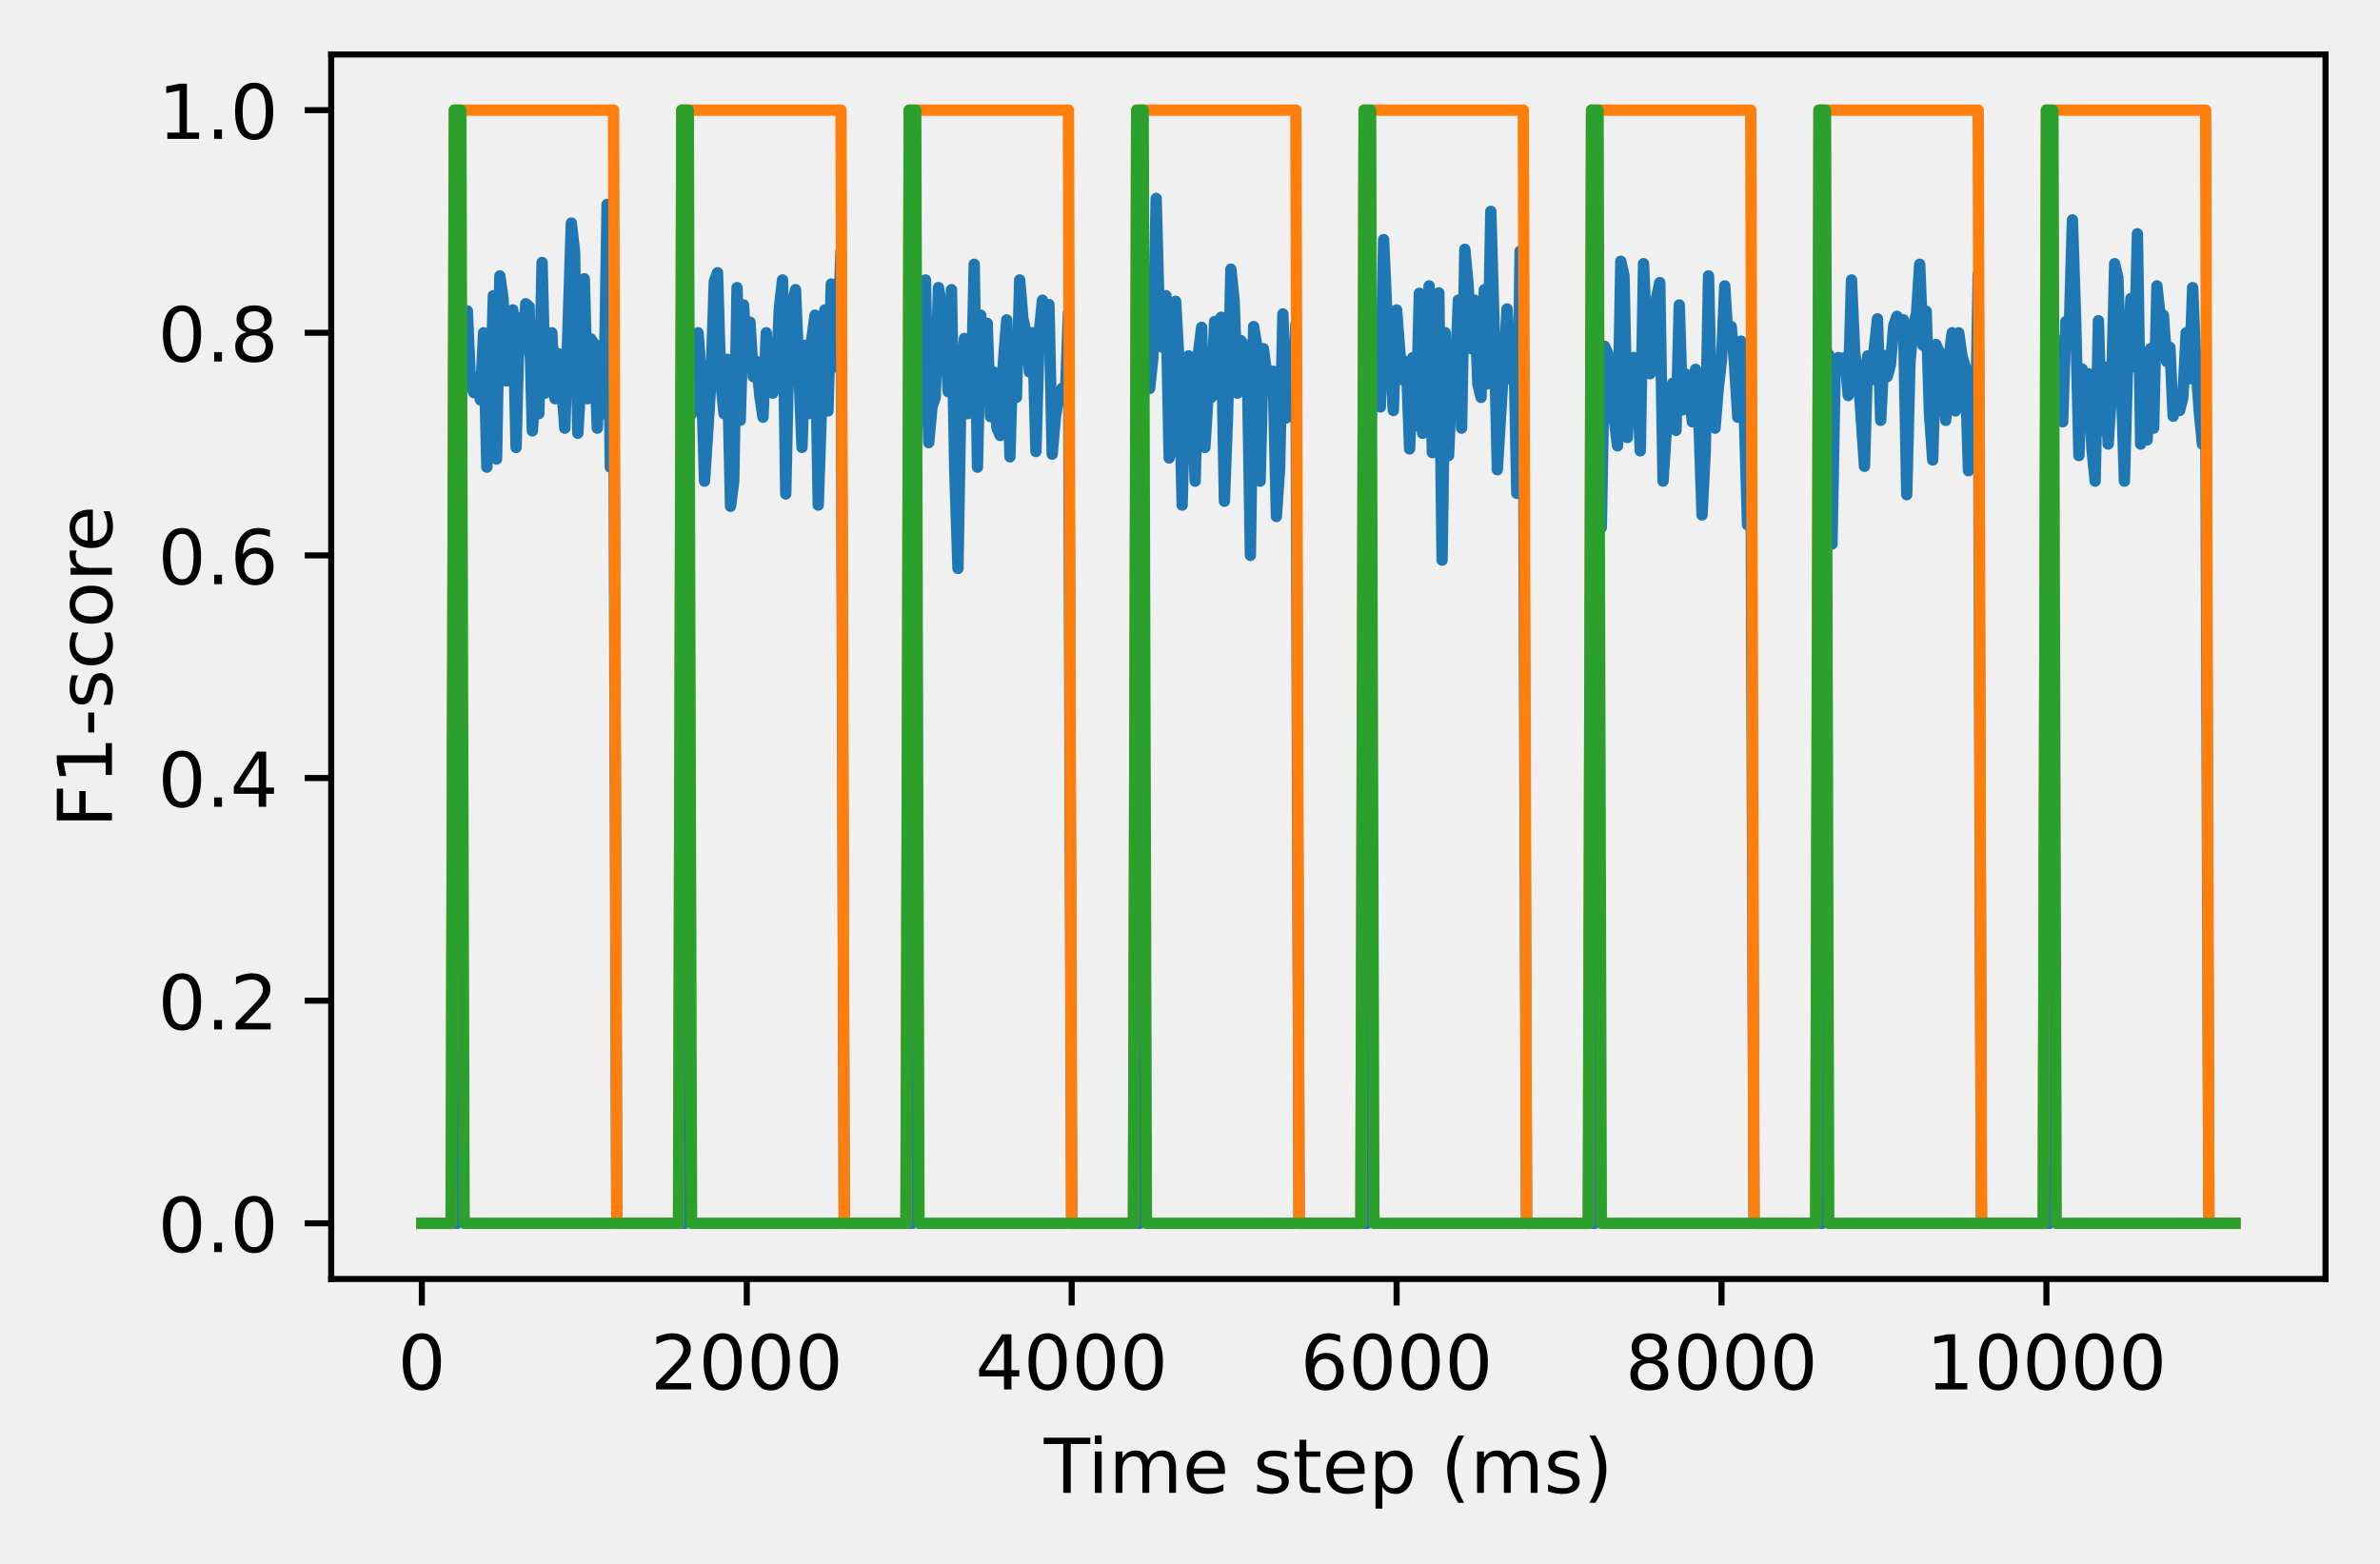
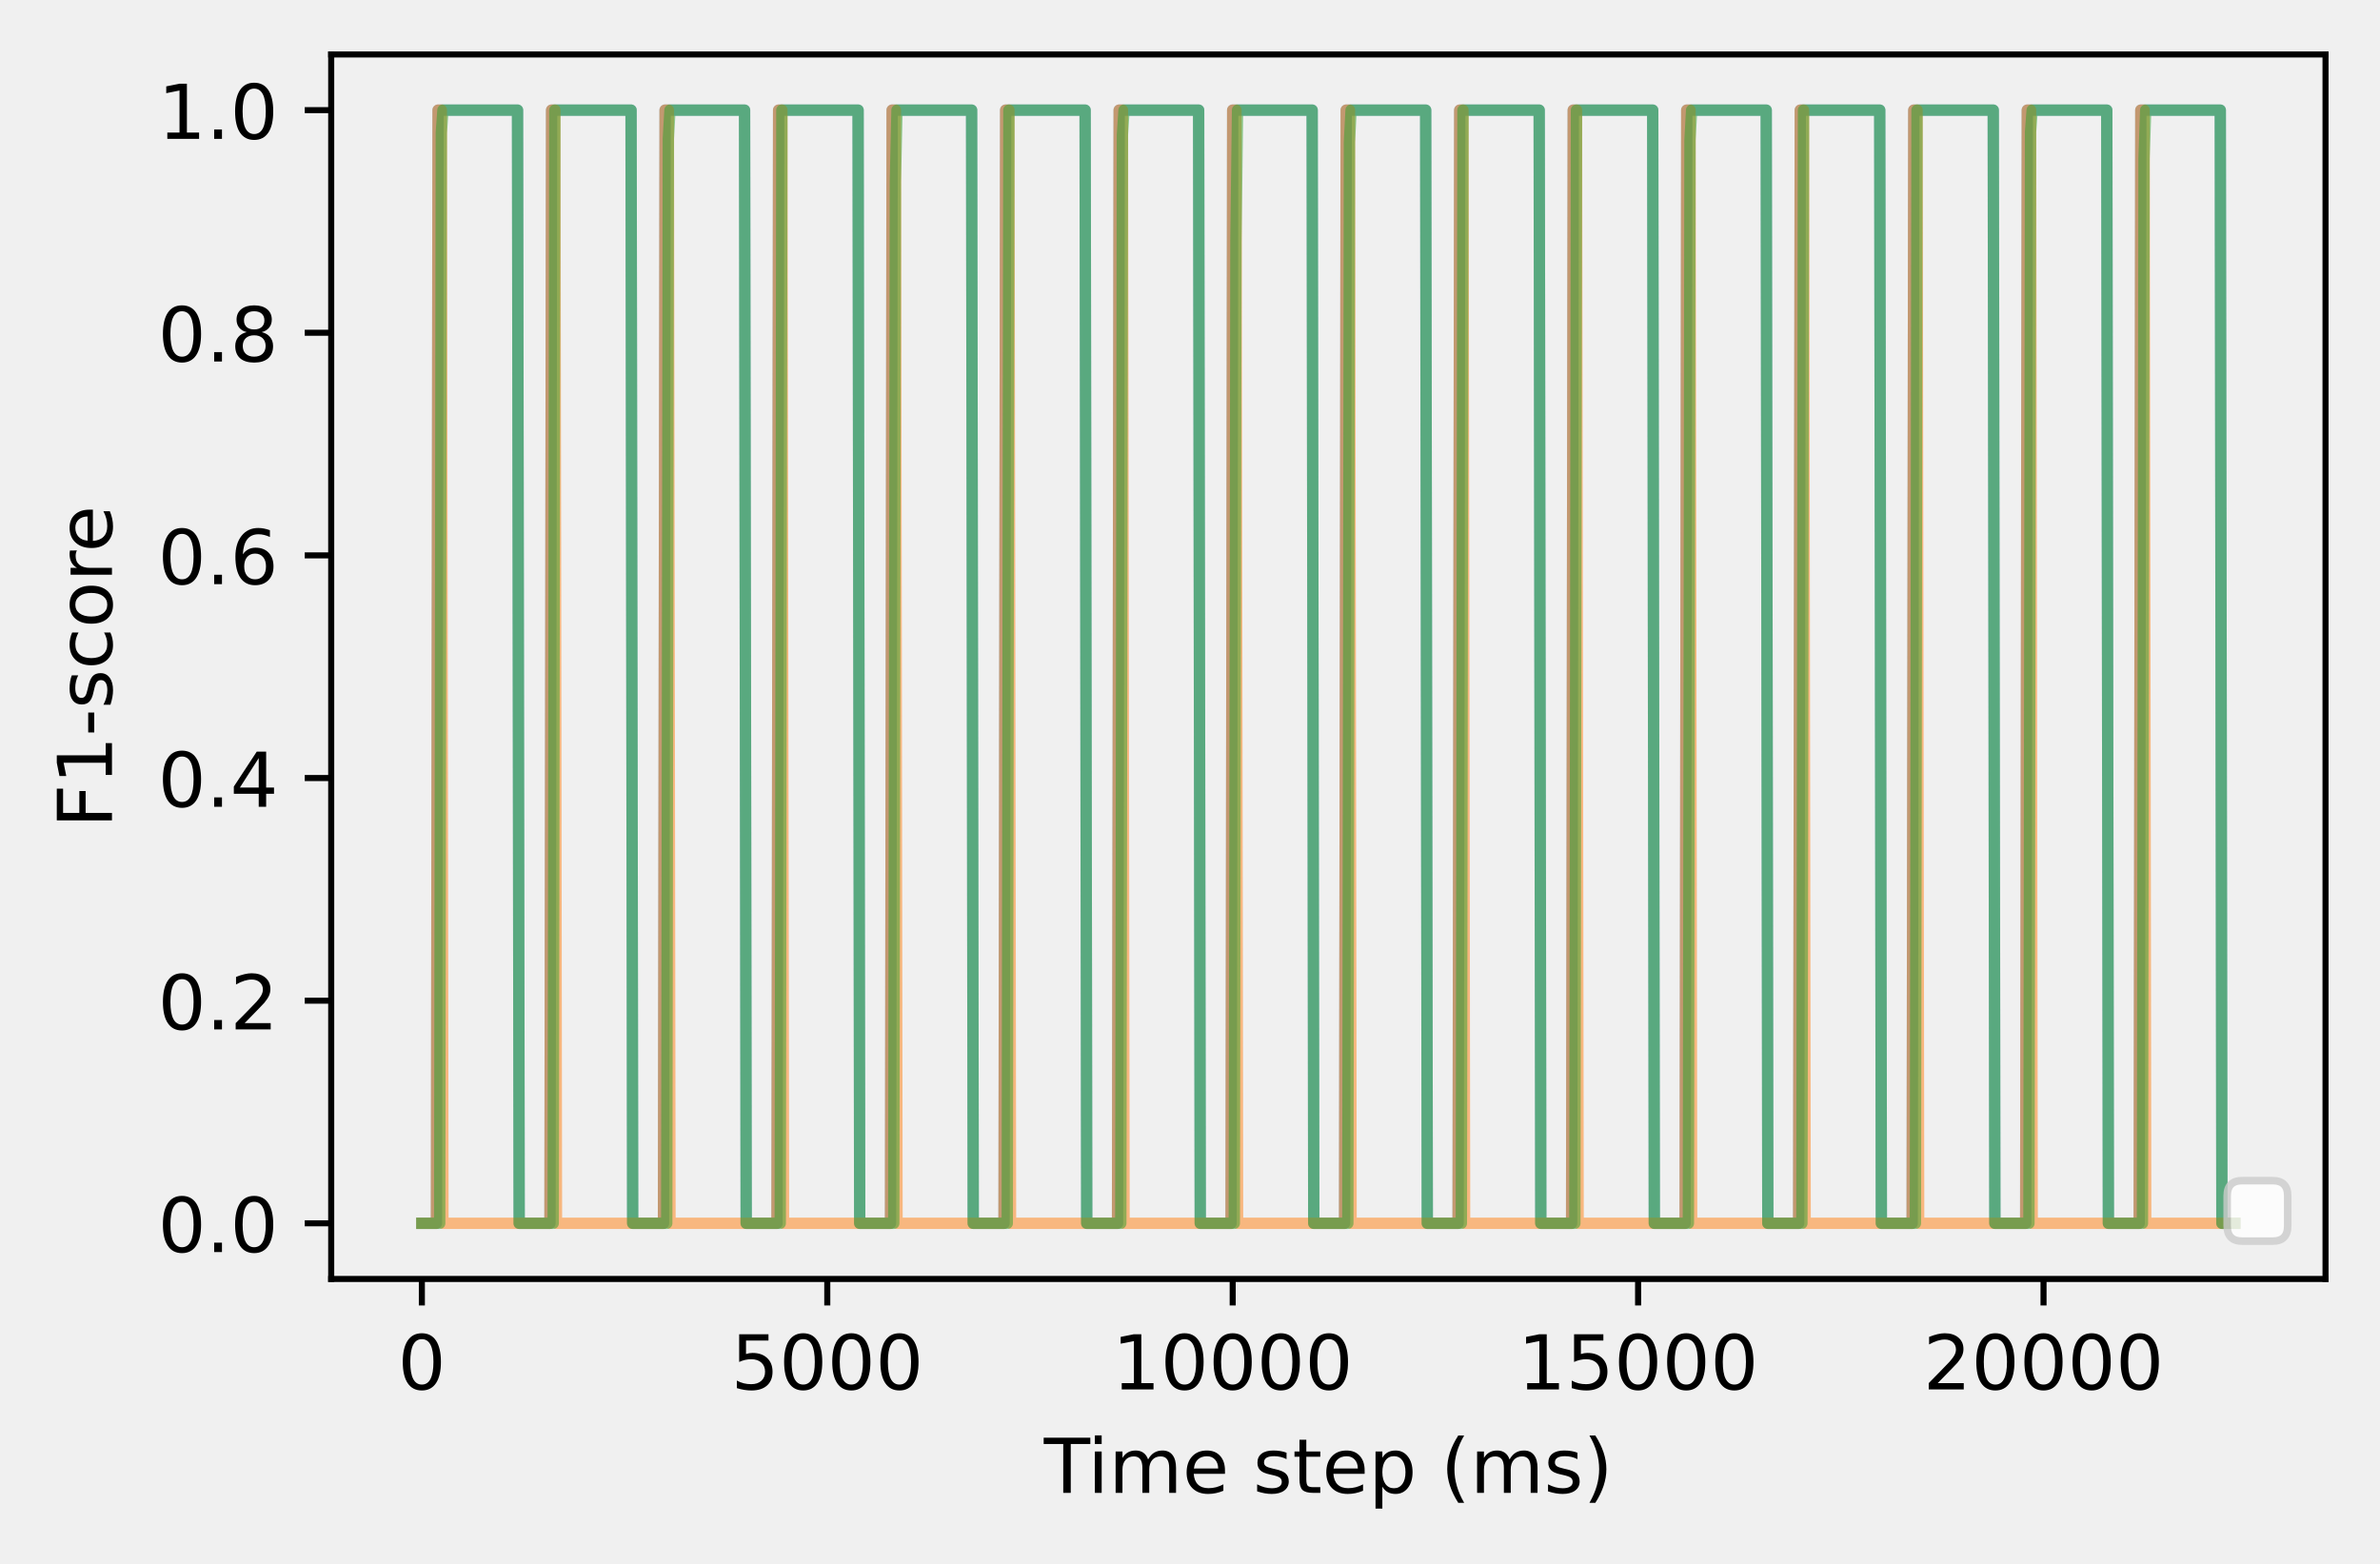
<svg xmlns="http://www.w3.org/2000/svg" xmlns:xlink="http://www.w3.org/1999/xlink" width="314.603pt" height="206.632pt" viewBox="0 0 314.603 206.632" version="1.1">
  <defs>
    <style type="text/css">*{stroke-linejoin: round; stroke-linecap: butt}</style>
  </defs>
  <g id="figure_1">
    <g id="patch_1">
      <path d="M 0 206.632  L 314.603 206.632  L 314.603 0  L 0 0  L 0 206.632  z " style="fill: none" />
    </g>
    <g id="axes_1">
      <g id="patch_2">
        <path d="M 43.781 169.076  L 307.403 169.076  L 307.403 7.2  L 43.781 7.2  L 43.781 169.076  z " style="fill: none" />
      </g>
      <g id="matplotlib.axis_1">
        <g id="xtick_1">
          <g id="line2d_1">
            <defs>
-               <path id="mf058606211" d="M 0 0  L 0 3.5  " style="stroke: #000000; stroke-width: 0.8" />
-             </defs>
-             <g>
-               <use xlink:href="#mf058606211" x="55.764" y="169.076" style="stroke: #000000; stroke-width: 0.8" />
+               <path id="mc666131734" d="M 0 0  L 0 3.5  " style="stroke: #000000; stroke-width: 0.8" />
+             </defs>
+             <g>
+               <use xlink:href="#mc666131734" x="55.764" y="169.076" style="stroke: #000000; stroke-width: 0.8" />
            </g>
          </g>
          <g id="text_1">
            <g transform="translate(52.58282 183.6747) scale(0.1 -0.1)">
              <defs>
                <path id="DejaVuSans-30" d="M 2034 4250  Q 1547 4250 1301 3770  Q 1056 3291 1056 2328  Q 1056 1369 1301 889  Q 1547 409 2034 409  Q 2525 409 2770 889  Q 3016 1369 3016 2328  Q 3016 3291 2770 3770  Q 2525 4250 2034 4250  z M 2034 4750  Q 2819 4750 3233 4129  Q 3647 3509 3647 2328  Q 3647 1150 3233 529  Q 2819 -91 2034 -91  Q 1250 -91 836 529  Q 422 1150 422 2328  Q 422 3509 836 4129  Q 1250 4750 2034 4750  z " transform="scale(0.015625)" />
              </defs>
              <use xlink:href="#DejaVuSans-30" />
            </g>
          </g>
        </g>
        <g id="xtick_2">
          <g id="line2d_2">
            <g>
-               <use xlink:href="#mf058606211" x="98.713" y="169.076" style="stroke: #000000; stroke-width: 0.8" />
+               <use xlink:href="#mc666131734" x="109.355" y="169.076" style="stroke: #000000; stroke-width: 0.8" />
            </g>
          </g>
          <g id="text_2">
-             <g transform="translate(85.98825 183.6747) scale(0.1 -0.1)">
+             <g transform="translate(96.6295 183.6747) scale(0.1 -0.1)">
+               <defs>
+                 <path id="DejaVuSans-35" d="M 691 4666  L 3169 4666  L 3169 4134  L 1269 4134  L 1269 2991  Q 1406 3038 1543 3061  Q 1681 3084 1819 3084  Q 2600 3084 3056 2656  Q 3513 2228 3513 1497  Q 3513 744 3044 326  Q 2575 -91 1722 -91  Q 1428 -91 1123 -41  Q 819 9 494 109  L 494 744  Q 775 591 1075 516  Q 1375 441 1709 441  Q 2250 441 2565 725  Q 2881 1009 2881 1497  Q 2881 1984 2565 2268  Q 2250 2553 1709 2553  Q 1456 2553 1204 2497  Q 953 2441 691 2322  L 691 4666  z " transform="scale(0.015625)" />
+               </defs>
+               <use xlink:href="#DejaVuSans-35" />
+               <use xlink:href="#DejaVuSans-30" transform="translate(63.62305 0)" />
+               <use xlink:href="#DejaVuSans-30" transform="translate(127.2461 0)" />
+               <use xlink:href="#DejaVuSans-30" transform="translate(190.8691 0)" />
+             </g>
+           </g>
+         </g>
+         <g id="xtick_3">
+           <g id="line2d_3">
+             <g>
+               <use xlink:href="#mc666131734" x="162.945" y="169.076" style="stroke: #000000; stroke-width: 0.8" />
+             </g>
+           </g>
+           <g id="text_3">
+             <g transform="translate(147.0387 183.6747) scale(0.1 -0.1)">
+               <defs>
+                 <path id="DejaVuSans-31" d="M 794 531  L 1825 531  L 1825 4091  L 703 3866  L 703 4441  L 1819 4666  L 2450 4666  L 2450 531  L 3481 531  L 3481 0  L 794 0  L 794 531  z " transform="scale(0.015625)" />
+               </defs>
+               <use xlink:href="#DejaVuSans-31" />
+               <use xlink:href="#DejaVuSans-30" transform="translate(63.62305 0)" />
+               <use xlink:href="#DejaVuSans-30" transform="translate(127.2461 0)" />
+               <use xlink:href="#DejaVuSans-30" transform="translate(190.8691 0)" />
+               <use xlink:href="#DejaVuSans-30" transform="translate(254.4922 0)" />
+             </g>
+           </g>
+         </g>
+         <g id="xtick_4">
+           <g id="line2d_4">
+             <g>
+               <use xlink:href="#mc666131734" x="216.535" y="169.076" style="stroke: #000000; stroke-width: 0.8" />
+             </g>
+           </g>
+           <g id="text_4">
+             <g transform="translate(200.6291 183.6747) scale(0.1 -0.1)">
+               <use xlink:href="#DejaVuSans-31" />
+               <use xlink:href="#DejaVuSans-35" transform="translate(63.62305 0)" />
+               <use xlink:href="#DejaVuSans-30" transform="translate(127.2461 0)" />
+               <use xlink:href="#DejaVuSans-30" transform="translate(190.8691 0)" />
+               <use xlink:href="#DejaVuSans-30" transform="translate(254.4922 0)" />
+             </g>
+           </g>
+         </g>
+         <g id="xtick_5">
+           <g id="line2d_5">
+             <g>
+               <use xlink:href="#mc666131734" x="270.126" y="169.076" style="stroke: #000000; stroke-width: 0.8" />
+             </g>
+           </g>
+           <g id="text_5">
+             <g transform="translate(254.2195 183.6747) scale(0.1 -0.1)">
              <defs>
                <path id="DejaVuSans-32" d="M 1228 531  L 3431 531  L 3431 0  L 469 0  L 469 531  Q 828 903 1448 1529  Q 2069 2156 2228 2338  Q 2531 2678 2651 2914  Q 2772 3150 2772 3378  Q 2772 3750 2511 3984  Q 2250 4219 1831 4219  Q 1534 4219 1204 4116  Q 875 4013 500 3803  L 500 4441  Q 881 4594 1212 4672  Q 1544 4750 1819 4750  Q 2544 4750 2975 4387  Q 3406 4025 3406 3419  Q 3406 3131 3298 2873  Q 3191 2616 2906 2266  Q 2828 2175 2409 1742  Q 1991 1309 1228 531  z " transform="scale(0.015625)" />
              </defs>
              <use xlink:href="#DejaVuSans-32" />
              <use xlink:href="#DejaVuSans-30" transform="translate(63.62305 0)" />
              <use xlink:href="#DejaVuSans-30" transform="translate(127.2461 0)" />
              <use xlink:href="#DejaVuSans-30" transform="translate(190.8691 0)" />
-             </g>
-           </g>
-         </g>
-         <g id="xtick_3">
-           <g id="line2d_3">
-             <g>
-               <use xlink:href="#mf058606211" x="141.662" y="169.076" style="stroke: #000000; stroke-width: 0.8" />
-             </g>
-           </g>
-           <g id="text_3">
-             <g transform="translate(128.9374 183.6747) scale(0.1 -0.1)">
-               <defs>
-                 <path id="DejaVuSans-34" d="M 2419 4116  L 825 1625  L 2419 1625  L 2419 4116  z M 2253 4666  L 3047 4666  L 3047 1625  L 3713 1625  L 3713 1100  L 3047 1100  L 3047 0  L 2419 0  L 2419 1100  L 313 1100  L 313 1709  L 2253 4666  z " transform="scale(0.015625)" />
-               </defs>
-               <use xlink:href="#DejaVuSans-34" />
-               <use xlink:href="#DejaVuSans-30" transform="translate(63.62305 0)" />
-               <use xlink:href="#DejaVuSans-30" transform="translate(127.2461 0)" />
-               <use xlink:href="#DejaVuSans-30" transform="translate(190.8691 0)" />
-             </g>
-           </g>
-         </g>
-         <g id="xtick_4">
-           <g id="line2d_4">
-             <g>
-               <use xlink:href="#mf058606211" x="184.612" y="169.076" style="stroke: #000000; stroke-width: 0.8" />
-             </g>
-           </g>
-           <g id="text_4">
-             <g transform="translate(171.8866 183.6747) scale(0.1 -0.1)">
-               <defs>
-                 <path id="DejaVuSans-36" d="M 2113 2584  Q 1688 2584 1439 2293  Q 1191 2003 1191 1497  Q 1191 994 1439 701  Q 1688 409 2113 409  Q 2538 409 2786 701  Q 3034 994 3034 1497  Q 3034 2003 2786 2293  Q 2538 2584 2113 2584  z M 3366 4563  L 3366 3988  Q 3128 4100 2886 4159  Q 2644 4219 2406 4219  Q 1781 4219 1451 3797  Q 1122 3375 1075 2522  Q 1259 2794 1537 2939  Q 1816 3084 2150 3084  Q 2853 3084 3261 2657  Q 3669 2231 3669 1497  Q 3669 778 3244 343  Q 2819 -91 2113 -91  Q 1303 -91 875 529  Q 447 1150 447 2328  Q 447 3434 972 4092  Q 1497 4750 2381 4750  Q 2619 4750 2861 4703  Q 3103 4656 3366 4563  z " transform="scale(0.015625)" />
-               </defs>
-               <use xlink:href="#DejaVuSans-36" />
-               <use xlink:href="#DejaVuSans-30" transform="translate(63.62305 0)" />
-               <use xlink:href="#DejaVuSans-30" transform="translate(127.2461 0)" />
-               <use xlink:href="#DejaVuSans-30" transform="translate(190.8691 0)" />
-             </g>
-           </g>
-         </g>
-         <g id="xtick_5">
-           <g id="line2d_5">
-             <g>
-               <use xlink:href="#mf058606211" x="227.561" y="169.076" style="stroke: #000000; stroke-width: 0.8" />
-             </g>
-           </g>
-           <g id="text_5">
-             <g transform="translate(214.8358 183.6747) scale(0.1 -0.1)">
-               <defs>
-                 <path id="DejaVuSans-38" d="M 2034 2216  Q 1584 2216 1326 1975  Q 1069 1734 1069 1313  Q 1069 891 1326 650  Q 1584 409 2034 409  Q 2484 409 2743 651  Q 3003 894 3003 1313  Q 3003 1734 2745 1975  Q 2488 2216 2034 2216  z M 1403 2484  Q 997 2584 770 2862  Q 544 3141 544 3541  Q 544 4100 942 4425  Q 1341 4750 2034 4750  Q 2731 4750 3128 4425  Q 3525 4100 3525 3541  Q 3525 3141 3298 2862  Q 3072 2584 2669 2484  Q 3125 2378 3379 2068  Q 3634 1759 3634 1313  Q 3634 634 3220 271  Q 2806 -91 2034 -91  Q 1263 -91 848 271  Q 434 634 434 1313  Q 434 1759 690 2068  Q 947 2378 1403 2484  z M 1172 3481  Q 1172 3119 1398 2916  Q 1625 2713 2034 2713  Q 2441 2713 2670 2916  Q 2900 3119 2900 3481  Q 2900 3844 2670 4047  Q 2441 4250 2034 4250  Q 1625 4250 1398 4047  Q 1172 3844 1172 3481  z " transform="scale(0.015625)" />
-               </defs>
-               <use xlink:href="#DejaVuSans-38" />
-               <use xlink:href="#DejaVuSans-30" transform="translate(63.62305 0)" />
-               <use xlink:href="#DejaVuSans-30" transform="translate(127.2461 0)" />
-               <use xlink:href="#DejaVuSans-30" transform="translate(190.8691 0)" />
-             </g>
-           </g>
-         </g>
-         <g id="xtick_6">
-           <g id="line2d_6">
-             <g>
-               <use xlink:href="#mf058606211" x="270.51" y="169.076" style="stroke: #000000; stroke-width: 0.8" />
-             </g>
-           </g>
-           <g id="text_6">
-             <g transform="translate(254.6037 183.6747) scale(0.1 -0.1)">
-               <defs>
-                 <path id="DejaVuSans-31" d="M 794 531  L 1825 531  L 1825 4091  L 703 3866  L 703 4441  L 1819 4666  L 2450 4666  L 2450 531  L 3481 531  L 3481 0  L 794 0  L 794 531  z " transform="scale(0.015625)" />
-               </defs>
-               <use xlink:href="#DejaVuSans-31" />
-               <use xlink:href="#DejaVuSans-30" transform="translate(63.62305 0)" />
-               <use xlink:href="#DejaVuSans-30" transform="translate(127.2461 0)" />
-               <use xlink:href="#DejaVuSans-30" transform="translate(190.8691 0)" />
              <use xlink:href="#DejaVuSans-30" transform="translate(254.4922 0)" />
            </g>
          </g>
        </g>
-         <g id="text_7">
+         <g id="text_6">
          <g transform="translate(137.9884 197.3528) scale(0.1 -0.1)">
            <defs>
              <path id="DejaVuSans-54" d="M -19 4666  L 3928 4666  L 3928 4134  L 2272 4134  L 2272 0  L 1638 0  L 1638 4134  L -19 4134  L -19 4666  z " transform="scale(0.015625)" />
              <path id="DejaVuSans-69" d="M 603 3500  L 1178 3500  L 1178 0  L 603 0  L 603 3500  z M 603 4863  L 1178 4863  L 1178 4134  L 603 4134  L 603 4863  z " transform="scale(0.015625)" />
              <path id="DejaVuSans-6d" d="M 3328 2828  Q 3544 3216 3844 3400  Q 4144 3584 4550 3584  Q 5097 3584 5394 3201  Q 5691 2819 5691 2113  L 5691 0  L 5113 0  L 5113 2094  Q 5113 2597 4934 2840  Q 4756 3084 4391 3084  Q 3944 3084 3684 2787  Q 3425 2491 3425 1978  L 3425 0  L 2847 0  L 2847 2094  Q 2847 2600 2669 2842  Q 2491 3084 2119 3084  Q 1678 3084 1418 2786  Q 1159 2488 1159 1978  L 1159 0  L 581 0  L 581 3500  L 1159 3500  L 1159 2956  Q 1356 3278 1631 3431  Q 1906 3584 2284 3584  Q 2666 3584 2933 3390  Q 3200 3197 3328 2828  z " transform="scale(0.015625)" />
              <path id="DejaVuSans-65" d="M 3597 1894  L 3597 1613  L 953 1613  Q 991 1019 1311 708  Q 1631 397 2203 397  Q 2534 397 2845 478  Q 3156 559 3463 722  L 3463 178  Q 3153 47 2828 -22  Q 2503 -91 2169 -91  Q 1331 -91 842 396  Q 353 884 353 1716  Q 353 2575 817 3079  Q 1281 3584 2069 3584  Q 2775 3584 3186 3129  Q 3597 2675 3597 1894  z M 3022 2063  Q 3016 2534 2758 2815  Q 2500 3097 2075 3097  Q 1594 3097 1305 2825  Q 1016 2553 972 2059  L 3022 2063  z " transform="scale(0.015625)" />
              <path id="DejaVuSans-20" transform="scale(0.015625)" />
              <path id="DejaVuSans-73" d="M 2834 3397  L 2834 2853  Q 2591 2978 2328 3040  Q 2066 3103 1784 3103  Q 1356 3103 1142 2972  Q 928 2841 928 2578  Q 928 2378 1081 2264  Q 1234 2150 1697 2047  L 1894 2003  Q 2506 1872 2764 1633  Q 3022 1394 3022 966  Q 3022 478 2636 193  Q 2250 -91 1575 -91  Q 1294 -91 989 -36  Q 684 19 347 128  L 347 722  Q 666 556 975 473  Q 1284 391 1588 391  Q 1994 391 2212 530  Q 2431 669 2431 922  Q 2431 1156 2273 1281  Q 2116 1406 1581 1522  L 1381 1569  Q 847 1681 609 1914  Q 372 2147 372 2553  Q 372 3047 722 3315  Q 1072 3584 1716 3584  Q 2034 3584 2315 3537  Q 2597 3491 2834 3397  z " transform="scale(0.015625)" />
              <path id="DejaVuSans-74" d="M 1172 4494  L 1172 3500  L 2356 3500  L 2356 3053  L 1172 3053  L 1172 1153  Q 1172 725 1289 603  Q 1406 481 1766 481  L 2356 481  L 2356 0  L 1766 0  Q 1100 0 847 248  Q 594 497 594 1153  L 594 3053  L 172 3053  L 172 3500  L 594 3500  L 594 4494  L 1172 4494  z " transform="scale(0.015625)" />
              <path id="DejaVuSans-70" d="M 1159 525  L 1159 -1331  L 581 -1331  L 581 3500  L 1159 3500  L 1159 2969  Q 1341 3281 1617 3432  Q 1894 3584 2278 3584  Q 2916 3584 3314 3078  Q 3713 2572 3713 1747  Q 3713 922 3314 415  Q 2916 -91 2278 -91  Q 1894 -91 1617 61  Q 1341 213 1159 525  z M 3116 1747  Q 3116 2381 2855 2742  Q 2594 3103 2138 3103  Q 1681 3103 1420 2742  Q 1159 2381 1159 1747  Q 1159 1113 1420 752  Q 1681 391 2138 391  Q 2594 391 2855 752  Q 3116 1113 3116 1747  z " transform="scale(0.015625)" />
              <path id="DejaVuSans-28" d="M 1984 4856  Q 1566 4138 1362 3434  Q 1159 2731 1159 2009  Q 1159 1288 1364 580  Q 1569 -128 1984 -844  L 1484 -844  Q 1016 -109 783 600  Q 550 1309 550 2009  Q 550 2706 781 3412  Q 1013 4119 1484 4856  L 1984 4856  z " transform="scale(0.015625)" />
              <path id="DejaVuSans-29" d="M 513 4856  L 1013 4856  Q 1481 4119 1714 3412  Q 1947 2706 1947 2009  Q 1947 1309 1714 600  Q 1481 -109 1013 -844  L 513 -844  Q 928 -128 1133 580  Q 1338 1288 1338 2009  Q 1338 2731 1133 3434  Q 928 4138 513 4856  z " transform="scale(0.015625)" />
            </defs>
            <use xlink:href="#DejaVuSans-54" />
            <use xlink:href="#DejaVuSans-69" transform="translate(57.95898 0)" />
            <use xlink:href="#DejaVuSans-6d" transform="translate(85.74219 0)" />
            <use xlink:href="#DejaVuSans-65" transform="translate(183.1543 0)" />
            <use xlink:href="#DejaVuSans-20" transform="translate(244.6777 0)" />
            <use xlink:href="#DejaVuSans-73" transform="translate(276.4648 0)" />
            <use xlink:href="#DejaVuSans-74" transform="translate(328.5645 0)" />
            <use xlink:href="#DejaVuSans-65" transform="translate(367.7734 0)" />
            <use xlink:href="#DejaVuSans-70" transform="translate(429.2969 0)" />
            <use xlink:href="#DejaVuSans-20" transform="translate(492.7734 0)" />
            <use xlink:href="#DejaVuSans-28" transform="translate(524.5605 0)" />
            <use xlink:href="#DejaVuSans-6d" transform="translate(563.5742 0)" />
            <use xlink:href="#DejaVuSans-73" transform="translate(660.9863 0)" />
            <use xlink:href="#DejaVuSans-29" transform="translate(713.0859 0)" />
          </g>
        </g>
      </g>
      <g id="matplotlib.axis_2">
        <g id="ytick_1">
+           <g id="line2d_6">
+             <defs>
+               <path id="ma1fcfd87cc" d="M 0 0  L -3.5 0  " style="stroke: #000000; stroke-width: 0.8" />
+             </defs>
+             <g>
+               <use xlink:href="#ma1fcfd87cc" x="43.781" y="161.718" style="stroke: #000000; stroke-width: 0.8" />
+             </g>
+           </g>
+           <g id="text_7">
+             <g transform="translate(20.87813 165.5174) scale(0.1 -0.1)">
+               <defs>
+                 <path id="DejaVuSans-2e" d="M 684 794  L 1344 794  L 1344 0  L 684 0  L 684 794  z " transform="scale(0.015625)" />
+               </defs>
+               <use xlink:href="#DejaVuSans-30" />
+               <use xlink:href="#DejaVuSans-2e" transform="translate(63.62305 0)" />
+               <use xlink:href="#DejaVuSans-30" transform="translate(95.41016 0)" />
+             </g>
+           </g>
+         </g>
+         <g id="ytick_2">
          <g id="line2d_7">
-             <defs>
-               <path id="m1b011b85ef" d="M 0 0  L -3.5 0  " style="stroke: #000000; stroke-width: 0.8" />
-             </defs>
-             <g>
-               <use xlink:href="#m1b011b85ef" x="43.781" y="161.718" style="stroke: #000000; stroke-width: 0.8" />
+             <g>
+               <use xlink:href="#ma1fcfd87cc" x="43.781" y="132.286" style="stroke: #000000; stroke-width: 0.8" />
            </g>
          </g>
          <g id="text_8">
-             <g transform="translate(20.87813 165.5174) scale(0.1 -0.1)">
-               <defs>
-                 <path id="DejaVuSans-2e" d="M 684 794  L 1344 794  L 1344 0  L 684 0  L 684 794  z " transform="scale(0.015625)" />
-               </defs>
-               <use xlink:href="#DejaVuSans-30" />
-               <use xlink:href="#DejaVuSans-2e" transform="translate(63.62305 0)" />
-               <use xlink:href="#DejaVuSans-30" transform="translate(95.41016 0)" />
-             </g>
-           </g>
-         </g>
-         <g id="ytick_2">
+             <g transform="translate(20.87813 136.0854) scale(0.1 -0.1)">
+               <use xlink:href="#DejaVuSans-30" />
+               <use xlink:href="#DejaVuSans-2e" transform="translate(63.62305 0)" />
+               <use xlink:href="#DejaVuSans-32" transform="translate(95.41016 0)" />
+             </g>
+           </g>
+         </g>
+         <g id="ytick_3">
          <g id="line2d_8">
            <g>
-               <use xlink:href="#m1b011b85ef" x="43.781" y="132.286" style="stroke: #000000; stroke-width: 0.8" />
+               <use xlink:href="#ma1fcfd87cc" x="43.781" y="102.854" style="stroke: #000000; stroke-width: 0.8" />
            </g>
          </g>
          <g id="text_9">
-             <g transform="translate(20.87813 136.0854) scale(0.1 -0.1)">
-               <use xlink:href="#DejaVuSans-30" />
-               <use xlink:href="#DejaVuSans-2e" transform="translate(63.62305 0)" />
-               <use xlink:href="#DejaVuSans-32" transform="translate(95.41016 0)" />
-             </g>
-           </g>
-         </g>
-         <g id="ytick_3">
+             <g transform="translate(20.87813 106.6534) scale(0.1 -0.1)">
+               <defs>
+                 <path id="DejaVuSans-34" d="M 2419 4116  L 825 1625  L 2419 1625  L 2419 4116  z M 2253 4666  L 3047 4666  L 3047 1625  L 3713 1625  L 3713 1100  L 3047 1100  L 3047 0  L 2419 0  L 2419 1100  L 313 1100  L 313 1709  L 2253 4666  z " transform="scale(0.015625)" />
+               </defs>
+               <use xlink:href="#DejaVuSans-30" />
+               <use xlink:href="#DejaVuSans-2e" transform="translate(63.62305 0)" />
+               <use xlink:href="#DejaVuSans-34" transform="translate(95.41016 0)" />
+             </g>
+           </g>
+         </g>
+         <g id="ytick_4">
          <g id="line2d_9">
            <g>
-               <use xlink:href="#m1b011b85ef" x="43.781" y="102.854" style="stroke: #000000; stroke-width: 0.8" />
+               <use xlink:href="#ma1fcfd87cc" x="43.781" y="73.422" style="stroke: #000000; stroke-width: 0.8" />
            </g>
          </g>
          <g id="text_10">
-             <g transform="translate(20.87813 106.6534) scale(0.1 -0.1)">
-               <use xlink:href="#DejaVuSans-30" />
-               <use xlink:href="#DejaVuSans-2e" transform="translate(63.62305 0)" />
-               <use xlink:href="#DejaVuSans-34" transform="translate(95.41016 0)" />
-             </g>
-           </g>
-         </g>
-         <g id="ytick_4">
+             <g transform="translate(20.87813 77.22132) scale(0.1 -0.1)">
+               <defs>
+                 <path id="DejaVuSans-36" d="M 2113 2584  Q 1688 2584 1439 2293  Q 1191 2003 1191 1497  Q 1191 994 1439 701  Q 1688 409 2113 409  Q 2538 409 2786 701  Q 3034 994 3034 1497  Q 3034 2003 2786 2293  Q 2538 2584 2113 2584  z M 3366 4563  L 3366 3988  Q 3128 4100 2886 4159  Q 2644 4219 2406 4219  Q 1781 4219 1451 3797  Q 1122 3375 1075 2522  Q 1259 2794 1537 2939  Q 1816 3084 2150 3084  Q 2853 3084 3261 2657  Q 3669 2231 3669 1497  Q 3669 778 3244 343  Q 2819 -91 2113 -91  Q 1303 -91 875 529  Q 447 1150 447 2328  Q 447 3434 972 4092  Q 1497 4750 2381 4750  Q 2619 4750 2861 4703  Q 3103 4656 3366 4563  z " transform="scale(0.015625)" />
+               </defs>
+               <use xlink:href="#DejaVuSans-30" />
+               <use xlink:href="#DejaVuSans-2e" transform="translate(63.62305 0)" />
+               <use xlink:href="#DejaVuSans-36" transform="translate(95.41016 0)" />
+             </g>
+           </g>
+         </g>
+         <g id="ytick_5">
          <g id="line2d_10">
            <g>
-               <use xlink:href="#m1b011b85ef" x="43.781" y="73.422" style="stroke: #000000; stroke-width: 0.8" />
+               <use xlink:href="#ma1fcfd87cc" x="43.781" y="43.99" style="stroke: #000000; stroke-width: 0.8" />
            </g>
          </g>
          <g id="text_11">
-             <g transform="translate(20.87813 77.22132) scale(0.1 -0.1)">
-               <use xlink:href="#DejaVuSans-30" />
-               <use xlink:href="#DejaVuSans-2e" transform="translate(63.62305 0)" />
-               <use xlink:href="#DejaVuSans-36" transform="translate(95.41016 0)" />
-             </g>
-           </g>
-         </g>
-         <g id="ytick_5">
+             <g transform="translate(20.87813 47.78927) scale(0.1 -0.1)">
+               <defs>
+                 <path id="DejaVuSans-38" d="M 2034 2216  Q 1584 2216 1326 1975  Q 1069 1734 1069 1313  Q 1069 891 1326 650  Q 1584 409 2034 409  Q 2484 409 2743 651  Q 3003 894 3003 1313  Q 3003 1734 2745 1975  Q 2488 2216 2034 2216  z M 1403 2484  Q 997 2584 770 2862  Q 544 3141 544 3541  Q 544 4100 942 4425  Q 1341 4750 2034 4750  Q 2731 4750 3128 4425  Q 3525 4100 3525 3541  Q 3525 3141 3298 2862  Q 3072 2584 2669 2484  Q 3125 2378 3379 2068  Q 3634 1759 3634 1313  Q 3634 634 3220 271  Q 2806 -91 2034 -91  Q 1263 -91 848 271  Q 434 634 434 1313  Q 434 1759 690 2068  Q 947 2378 1403 2484  z M 1172 3481  Q 1172 3119 1398 2916  Q 1625 2713 2034 2713  Q 2441 2713 2670 2916  Q 2900 3119 2900 3481  Q 2900 3844 2670 4047  Q 2441 4250 2034 4250  Q 1625 4250 1398 4047  Q 1172 3844 1172 3481  z " transform="scale(0.015625)" />
+               </defs>
+               <use xlink:href="#DejaVuSans-30" />
+               <use xlink:href="#DejaVuSans-2e" transform="translate(63.62305 0)" />
+               <use xlink:href="#DejaVuSans-38" transform="translate(95.41016 0)" />
+             </g>
+           </g>
+         </g>
+         <g id="ytick_6">
          <g id="line2d_11">
            <g>
-               <use xlink:href="#m1b011b85ef" x="43.781" y="43.99" style="stroke: #000000; stroke-width: 0.8" />
+               <use xlink:href="#ma1fcfd87cc" x="43.781" y="14.558" style="stroke: #000000; stroke-width: 0.8" />
            </g>
          </g>
          <g id="text_12">
-             <g transform="translate(20.87813 47.78927) scale(0.1 -0.1)">
-               <use xlink:href="#DejaVuSans-30" />
-               <use xlink:href="#DejaVuSans-2e" transform="translate(63.62305 0)" />
-               <use xlink:href="#DejaVuSans-38" transform="translate(95.41016 0)" />
-             </g>
-           </g>
-         </g>
-         <g id="ytick_6">
-           <g id="line2d_12">
-             <g>
-               <use xlink:href="#m1b011b85ef" x="43.781" y="14.558" style="stroke: #000000; stroke-width: 0.8" />
-             </g>
-           </g>
-           <g id="text_13">
            <g transform="translate(20.87813 18.35723) scale(0.1 -0.1)">
              <use xlink:href="#DejaVuSans-31" />
              <use xlink:href="#DejaVuSans-2e" transform="translate(63.62305 0)" />
              <use xlink:href="#DejaVuSans-30" transform="translate(95.41016 0)" />
            </g>
          </g>
        </g>
-         <g id="text_14">
+         <g id="text_13">
          <g transform="translate(14.79844 109.4319) rotate(-90) scale(0.1 -0.1)">
            <defs>
              <path id="DejaVuSans-46" d="M 628 4666  L 3309 4666  L 3309 4134  L 1259 4134  L 1259 2759  L 3109 2759  L 3109 2228  L 1259 2228  L 1259 0  L 628 0  L 628 4666  z " transform="scale(0.015625)" />
              <path id="DejaVuSans-2d" d="M 313 2009  L 1997 2009  L 1997 1497  L 313 1497  L 313 2009  z " transform="scale(0.015625)" />
              <path id="DejaVuSans-63" d="M 3122 3366  L 3122 2828  Q 2878 2963 2633 3030  Q 2388 3097 2138 3097  Q 1578 3097 1268 2742  Q 959 2388 959 1747  Q 959 1106 1268 751  Q 1578 397 2138 397  Q 2388 397 2633 464  Q 2878 531 3122 666  L 3122 134  Q 2881 22 2623 -34  Q 2366 -91 2075 -91  Q 1284 -91 818 406  Q 353 903 353 1747  Q 353 2603 823 3093  Q 1294 3584 2113 3584  Q 2378 3584 2631 3529  Q 2884 3475 3122 3366  z " transform="scale(0.015625)" />
              <path id="DejaVuSans-6f" d="M 1959 3097  Q 1497 3097 1228 2736  Q 959 2375 959 1747  Q 959 1119 1226 758  Q 1494 397 1959 397  Q 2419 397 2687 759  Q 2956 1122 2956 1747  Q 2956 2369 2687 2733  Q 2419 3097 1959 3097  z M 1959 3584  Q 2709 3584 3137 3096  Q 3566 2609 3566 1747  Q 3566 888 3137 398  Q 2709 -91 1959 -91  Q 1206 -91 779 398  Q 353 888 353 1747  Q 353 2609 779 3096  Q 1206 3584 1959 3584  z " transform="scale(0.015625)" />
              <path id="DejaVuSans-72" d="M 2631 2963  Q 2534 3019 2420 3045  Q 2306 3072 2169 3072  Q 1681 3072 1420 2755  Q 1159 2438 1159 1844  L 1159 0  L 581 0  L 581 3500  L 1159 3500  L 1159 2956  Q 1341 3275 1631 3429  Q 1922 3584 2338 3584  Q 2397 3584 2469 3576  Q 2541 3569 2628 3553  L 2631 2963  z " transform="scale(0.015625)" />
            </defs>
            <use xlink:href="#DejaVuSans-46" />
            <use xlink:href="#DejaVuSans-31" transform="translate(57.51953 0)" />
            <use xlink:href="#DejaVuSans-2d" transform="translate(121.1426 0)" />
            <use xlink:href="#DejaVuSans-73" transform="translate(157.2266 0)" />
            <use xlink:href="#DejaVuSans-63" transform="translate(209.3262 0)" />
            <use xlink:href="#DejaVuSans-6f" transform="translate(264.3066 0)" />
            <use xlink:href="#DejaVuSans-72" transform="translate(325.4883 0)" />
            <use xlink:href="#DejaVuSans-65" transform="translate(364.3516 0)" />
          </g>
        </g>
      </g>
+       <g id="line2d_12">
+         <path d="M 55.764 161.718  L 57.693 161.718  L 57.908 14.558  L 68.411 14.558  L 68.626 161.718  L 72.699 161.718  L 72.913 14.558  L 83.417 14.558  L 83.631 161.718  L 87.704 161.718  L 87.918 14.558  L 98.422 14.558  L 98.636 161.718  L 102.709 161.718  L 102.924 14.558  L 113.427 14.558  L 113.642 161.718  L 117.715 161.718  L 117.929 14.558  L 128.433 14.558  L 128.647 161.718  L 132.72 161.718  L 132.934 14.558  L 143.438 14.558  L 143.652 161.718  L 147.725 161.718  L 147.94 14.558  L 158.443 14.558  L 158.658 161.718  L 162.731 161.718  L 162.945 14.558  L 173.449 14.558  L 173.663 161.718  L 177.736 161.718  L 177.95 14.558  L 188.454 14.558  L 188.668 161.718  L 192.741 161.718  L 192.956 14.558  L 203.459 14.558  L 203.674 161.718  L 207.747 161.718  L 207.961 14.558  L 218.465 14.558  L 218.679 161.718  L 222.752 161.718  L 222.966 14.558  L 233.47 14.558  L 233.684 161.718  L 237.757 161.718  L 237.972 14.558  L 248.475 14.558  L 248.69 161.718  L 252.762 161.718  L 252.977 14.558  L 263.481 14.558  L 263.695 161.718  L 267.768 161.718  L 267.982 14.558  L 278.486 14.558  L 278.7 161.718  L 282.773 161.718  L 282.987 14.558  L 293.491 14.558  L 293.706 161.718  L 295.42 161.718  L 295.42 161.718  " clip-path="url(#pc50d71a333)" style="fill: none; stroke: #1f77b4; stroke-opacity: 0.5; stroke-width: 1.5; stroke-linecap: square" />
+       </g>
      <g id="line2d_13">
-         <path d="M 55.764 161.718  L 60.488 161.718  L 60.918 45.92  L 61.347 43.99  L 61.777 41.095  L 62.206 50.815  L 62.636 51.897  L 63.065 49.876  L 63.495 52.86  L 63.924 43.99  L 64.354 61.76  L 64.783 54.268  L 65.213 39.085  L 65.642 60.683  L 66.072 36.475  L 66.501 39.462  L 66.931 50.354  L 67.36 48.895  L 67.79 40.971  L 68.219 59.152  L 68.649 41.995  L 69.078 46.298  L 69.508 40.151  L 69.937 40.527  L 70.367 56.96  L 70.796 50.745  L 71.226 54.693  L 71.655 34.696  L 72.085 51.972  L 72.514 49.596  L 72.944 43.99  L 73.373 52.711  L 73.803 46.749  L 74.232 50.815  L 74.662 56.604  L 75.521 29.487  L 75.95 33.212  L 76.38 57.282  L 76.809 49.794  L 77.239 36.855  L 77.668 52.711  L 78.098 44.796  L 78.527 45.539  L 78.957 56.604  L 79.386 45.648  L 79.816 54.693  L 80.245 27.029  L 80.675 61.76  L 81.104 39.403  L 81.534 161.718  L 90.553 161.718  L 90.982 45.101  L 91.412 54.693  L 91.841 45.774  L 92.271 43.99  L 92.7 49.341  L 93.13 63.611  L 93.989 50.233  L 94.418 37.198  L 94.848 36.053  L 95.277 50.451  L 95.707 54.693  L 96.136 47.504  L 96.566 66.937  L 96.995 63.611  L 97.425 38.018  L 97.854 55.57  L 98.284 40.311  L 98.713 47.088  L 99.143 42.589  L 99.572 49.794  L 100.002 47.788  L 100.431 52.291  L 100.861 55.154  L 101.29 43.99  L 101.72 50.654  L 102.149 51.972  L 102.579 50.915  L 103.008 40.837  L 103.438 37.006  L 103.867 65.303  L 104.297 45.101  L 104.726 40.253  L 105.156 38.294  L 106.015 59.152  L 106.444 45.648  L 106.874 54.693  L 107.303 44.856  L 107.733 41.666  L 108.162 66.776  L 109.021 40.971  L 109.451 54.331  L 109.88 37.552  L 110.31 48.518  L 110.739 44.924  L 111.169 33.212  L 111.598 161.718  L 120.617 161.718  L 121.047 60.395  L 121.476 49.596  L 122.335 37.006  L 122.765 58.515  L 123.194 53.801  L 123.624 52.535  L 124.053 38.018  L 124.483 40.527  L 124.912 44.796  L 125.342 51.791  L 125.771 38.294  L 126.201 62.102  L 126.63 75.153  L 127.06 49.596  L 127.489 44.745  L 127.919 54.693  L 128.348 53.801  L 128.778 34.934  L 129.207 61.76  L 129.637 41.666  L 130.066 48.245  L 130.496 42.738  L 130.925 55.08  L 131.355 49.184  L 131.784 56.604  L 132.214 57.574  L 132.643 47.788  L 133.073 42.284  L 133.502 60.395  L 133.932 44.856  L 134.361 52.535  L 134.791 37.006  L 135.22 42.151  L 135.65 43.99  L 136.079 49.184  L 136.509 43.99  L 136.938 59.687  L 137.368 43.99  L 137.797 39.683  L 138.226 43.111  L 138.656 40.253  L 139.085 60.044  L 139.515 55.08  L 139.944 52.399  L 140.374 51.348  L 140.803 53.046  L 141.233 41.314  L 141.662 161.718  L 150.682 161.718  L 151.111 43.99  L 151.541 41.666  L 151.97 51.348  L 152.4 47.26  L 152.829 26.237  L 153.259 42.589  L 153.688 45.92  L 154.118 39.085  L 154.547 60.546  L 154.977 58.308  L 155.406 39.828  L 155.836 47.504  L 156.265 66.776  L 156.695 49.596  L 157.124 47.048  L 157.554 49.596  L 157.983 63.611  L 158.413 46.696  L 158.842 43.272  L 159.272 59.152  L 159.701 52.069  L 160.131 52.535  L 160.56 42.5  L 160.99 48.518  L 161.419 41.937  L 161.849 66.263  L 162.278 54.693  L 162.708 35.581  L 163.137 39.785  L 163.567 51.972  L 163.996 45.005  L 164.425 45.539  L 164.855 46.749  L 165.284 73.422  L 165.714 43.173  L 166.143 45.774  L 166.573 63.611  L 167.002 46.092  L 167.432 49.341  L 167.861 51.348  L 168.291 49.077  L 168.72 68.283  L 169.15 61.86  L 169.579 41.503  L 170.009 55.262  L 170.868 51.348  L 171.297 42.858  L 171.727 161.718  L 180.746 161.718  L 181.176 58.308  L 181.605 41.995  L 182.464 53.801  L 182.894 31.67  L 183.323 41.314  L 184.182 54.268  L 184.612 40.971  L 185.041 46.549  L 185.471 50.233  L 185.9 47.788  L 186.33 59.346  L 186.759 47.26  L 187.189 56.29  L 187.618 38.774  L 188.048 57.282  L 188.477 50.815  L 188.907 37.794  L 189.336 59.838  L 189.766 58.084  L 190.195 38.719  L 190.624 74.048  L 191.054 43.99  L 191.483 60.228  L 191.913 50.079  L 192.342 51.348  L 192.772 39.683  L 193.201 56.604  L 193.631 32.953  L 194.06 37.607  L 194.49 46.092  L 194.919 39.683  L 195.349 50.745  L 195.778 52.535  L 196.208 38.294  L 196.637 50.745  L 197.067 27.936  L 197.496 42.957  L 197.926 62.102  L 199.214 40.837  L 199.644 50.079  L 200.073 43.99  L 200.503 65.22  L 200.932 33.212  L 201.362 46.376  L 201.791 161.718  L 210.811 161.718  L 211.24 45.774  L 211.67 69.743  L 212.099 45.774  L 212.529 46.749  L 212.958 48.195  L 213.388 55.57  L 213.817 58.94  L 214.247 34.543  L 214.676 36.475  L 215.106 57.84  L 215.535 50.654  L 215.964 47.26  L 216.394 49.794  L 216.823 59.607  L 217.253 34.856  L 217.682 44.796  L 218.112 49.412  L 218.541 48.828  L 218.971 39.36  L 219.4 37.357  L 219.83 63.611  L 220.259 56.96  L 220.689 56.604  L 221.118 50.654  L 221.548 56.892  L 221.977 40.311  L 222.407 54.178  L 222.836 49.452  L 223.266 51.348  L 223.695 55.763  L 224.125 48.828  L 224.554 55.08  L 224.984 68.071  L 225.413 59.607  L 225.843 36.475  L 226.272 55.154  L 226.702 56.604  L 227.131 51.348  L 227.561 47.504  L 227.99 37.794  L 228.42 44.856  L 228.849 43.173  L 229.279 48.195  L 229.708 55.154  L 230.138 45.101  L 230.567 54.693  L 230.997 69.382  L 231.426 52.711  L 231.856 161.718  L 240.875 161.718  L 241.305 60.808  L 241.734 46.861  L 242.163 71.926  L 242.593 48.518  L 243.022 47.26  L 243.452 48.121  L 243.881 47.26  L 244.311 52.291  L 244.74 37.006  L 245.17 46.696  L 245.599 49  L 246.458 61.649  L 246.888 47.048  L 247.317 50.233  L 248.176 42.151  L 248.606 55.57  L 249.035 46.983  L 249.465 49.794  L 249.894 48.195  L 250.324 43.041  L 250.753 41.81  L 251.183 42.858  L 251.612 42.284  L 252.042 65.395  L 252.471 47.914  L 252.901 43.173  L 253.33 41.503  L 253.76 34.934  L 254.189 45.648  L 254.619 41.153  L 255.048 54.693  L 255.478 60.808  L 255.907 45.539  L 256.337 46.549  L 256.766 50.079  L 257.196 55.57  L 257.625 47.26  L 258.055 43.99  L 258.484 54.331  L 258.914 43.99  L 259.343 47.048  L 259.773 48.518  L 260.202 62.23  L 260.632 59.048  L 261.061 60.683  L 261.491 36.27  L 261.92 161.718  L 270.939 161.718  L 271.369 43.99  L 271.798 45.539  L 272.228 53.677  L 272.657 55.763  L 273.087 42.5  L 273.516 43.99  L 273.946 29.067  L 274.375 42.284  L 274.805 60.228  L 275.234 48.781  L 275.664 51.348  L 276.093 49.412  L 276.523 59.346  L 276.952 63.611  L 277.382 42.399  L 277.811 56.892  L 278.241 48.518  L 278.67 58.706  L 279.1 52.069  L 279.529 34.856  L 279.959 36.733  L 280.818 63.611  L 281.247 47.914  L 281.677 39.462  L 282.106 48.518  L 282.536 30.909  L 282.965 58.706  L 283.395 50.354  L 283.824 58.161  L 284.254 46.092  L 284.683 56.604  L 285.113 37.794  L 285.542 41.81  L 285.972 41.666  L 286.401 47.788  L 286.831 45.92  L 287.26 55.027  L 287.69 52.291  L 288.119 54.268  L 288.549 52.535  L 288.978 43.99  L 289.408 50.079  L 289.837 38.018  L 290.267 48.195  L 290.696 54.268  L 291.126 58.706  L 291.555 47.26  L 291.985 161.718  L 295.42 161.718  L 295.42 161.718  " clip-path="url(#p2a03f5d54f)" style="fill: none; stroke: #1f77b4; stroke-width: 1.5; stroke-linecap: square" />
+         <path d="M 55.764 161.718  L 57.693 161.718  L 57.908 14.558  L 58.336 14.558  L 58.551 161.718  L 72.699 161.718  L 72.913 14.558  L 73.342 14.558  L 73.556 161.718  L 87.704 161.718  L 87.918 14.558  L 88.347 14.558  L 88.561 161.718  L 102.709 161.718  L 102.924 14.558  L 103.352 14.558  L 103.567 161.718  L 117.715 161.718  L 117.929 14.558  L 118.358 14.558  L 118.572 161.718  L 132.72 161.718  L 132.934 14.558  L 133.363 14.558  L 133.577 161.718  L 147.725 161.718  L 147.94 14.558  L 148.368 14.558  L 148.583 161.718  L 162.731 161.718  L 162.945 14.558  L 163.374 14.558  L 163.588 161.718  L 177.736 161.718  L 177.95 14.558  L 178.379 14.558  L 178.593 161.718  L 192.741 161.718  L 192.956 14.558  L 193.384 14.558  L 193.599 161.718  L 207.747 161.718  L 207.961 14.558  L 208.39 14.558  L 208.604 161.718  L 222.752 161.718  L 222.966 14.558  L 223.395 14.558  L 223.609 161.718  L 237.757 161.718  L 237.972 14.558  L 238.4 14.558  L 238.615 161.718  L 252.762 161.718  L 252.977 14.558  L 253.406 14.558  L 253.62 161.718  L 267.768 161.718  L 267.982 14.558  L 268.411 14.558  L 268.625 161.718  L 282.773 161.718  L 282.987 14.558  L 283.416 14.558  L 283.631 161.718  L 295.42 161.718  L 295.42 161.718  " clip-path="url(#pc50d71a333)" style="fill: none; stroke: #ff7f0e; stroke-opacity: 0.5; stroke-width: 1.5; stroke-linecap: square" />
      </g>
      <g id="line2d_14">
-         <path d="M 55.764 161.718  L 59.629 161.718  L 60.059 14.558  L 81.104 14.558  L 81.534 161.718  L 89.694 161.718  L 90.123 14.558  L 111.169 14.558  L 111.598 161.718  L 119.758 161.718  L 120.188 14.558  L 141.233 14.558  L 141.662 161.718  L 149.823 161.718  L 150.252 14.558  L 171.297 14.558  L 171.727 161.718  L 179.887 161.718  L 180.317 14.558  L 201.362 14.558  L 201.791 161.718  L 209.952 161.718  L 210.381 14.558  L 231.426 14.558  L 231.856 161.718  L 240.016 161.718  L 240.446 14.558  L 261.491 14.558  L 261.92 161.718  L 270.08 161.718  L 270.51 14.558  L 291.555 14.558  L 291.985 161.718  L 295.42 161.718  L 295.42 161.718  " clip-path="url(#p2a03f5d54f)" style="fill: none; stroke: #ff7f0e; stroke-width: 1.5; stroke-linecap: square" />
-       </g>
-       <g id="line2d_15">
-         <path d="M 55.764 161.718  L 59.629 161.718  L 60.059 14.558  L 60.918 14.558  L 61.347 161.718  L 89.694 161.718  L 90.123 14.558  L 90.982 14.558  L 91.412 161.718  L 119.758 161.718  L 120.188 14.558  L 121.047 14.558  L 121.476 161.718  L 149.823 161.718  L 150.252 14.558  L 151.111 14.558  L 151.541 161.718  L 179.887 161.718  L 180.317 14.558  L 181.176 14.558  L 181.605 161.718  L 209.952 161.718  L 210.381 14.558  L 211.24 14.558  L 211.67 161.718  L 240.016 161.718  L 240.446 14.558  L 241.305 14.558  L 241.734 161.718  L 270.08 161.718  L 270.51 14.558  L 271.369 14.558  L 271.798 161.718  L 295.42 161.718  L 295.42 161.718  " clip-path="url(#p2a03f5d54f)" style="fill: none; stroke: #2ca02c; stroke-width: 1.5; stroke-linecap: square" />
+         <path d="M 55.764 161.718  L 58.122 161.718  L 58.336 17.561  L 58.551 14.558  L 68.411 14.558  L 68.626 161.718  L 73.127 161.718  L 73.342 14.558  L 83.417 14.558  L 83.631 161.718  L 88.133 161.718  L 88.347 18.331  L 88.561 14.558  L 98.422 14.558  L 98.636 161.718  L 103.138 161.718  L 103.352 14.558  L 113.427 14.558  L 113.642 161.718  L 118.143 161.718  L 118.358 23.951  L 118.572 14.558  L 128.433 14.558  L 128.647 161.718  L 133.149 161.718  L 133.363 14.558  L 143.438 14.558  L 143.652 161.718  L 148.154 161.718  L 148.368 17.828  L 148.583 14.558  L 158.443 14.558  L 158.658 161.718  L 163.159 161.718  L 163.374 31.871  L 163.588 14.558  L 173.449 14.558  L 173.663 161.718  L 178.165 161.718  L 178.379 18.763  L 178.593 14.558  L 188.454 14.558  L 188.668 161.718  L 193.17 161.718  L 193.384 14.558  L 203.459 14.558  L 203.674 161.718  L 208.175 161.718  L 208.39 14.558  L 218.465 14.558  L 218.679 161.718  L 223.181 161.718  L 223.395 18.535  L 223.609 14.558  L 233.47 14.558  L 233.684 161.718  L 238.186 161.718  L 238.4 14.558  L 248.475 14.558  L 248.69 161.718  L 253.191 161.718  L 253.406 14.558  L 263.481 14.558  L 263.695 161.718  L 268.197 161.718  L 268.411 17.444  L 268.625 14.558  L 278.486 14.558  L 278.7 161.718  L 283.202 161.718  L 283.416 20.956  L 283.631 14.558  L 293.491 14.558  L 293.706 161.718  L 295.42 161.718  L 295.42 161.718  " clip-path="url(#pc50d71a333)" style="fill: none; stroke: #2ca02c; stroke-opacity: 0.5; stroke-width: 1.5; stroke-linecap: square" />
      </g>
      <g id="patch_3">
        <path d="M 43.781 169.076  L 43.781 7.2  " style="fill: none; stroke: #000000; stroke-width: 0.8; stroke-linejoin: miter; stroke-linecap: square" />
      </g>
      <g id="patch_4">
        <path d="M 307.403 169.076  L 307.403 7.2  " style="fill: none; stroke: #000000; stroke-width: 0.8; stroke-linejoin: miter; stroke-linecap: square" />
      </g>
      <g id="patch_5">
        <path d="M 43.781 169.076  L 307.403 169.076  " style="fill: none; stroke: #000000; stroke-width: 0.8; stroke-linejoin: miter; stroke-linecap: square" />
      </g>
      <g id="patch_6">
        <path d="M 43.781 7.2  L 307.403 7.2  " style="fill: none; stroke: #000000; stroke-width: 0.8; stroke-linejoin: miter; stroke-linecap: square" />
+       </g>
+       <g id="legend_1">
+         <g id="patch_7">
+           <path d="M 296.403 164.076  L 300.403 164.076  Q 302.403 164.076 302.403 162.076  L 302.403 158.076  Q 302.403 156.076 300.403 156.076  L 296.403 156.076  Q 294.403 156.076 294.403 158.076  L 294.403 162.076  Q 294.403 164.076 296.403 164.076  z " style="fill: #ffffff; opacity: 0.8; stroke: #cccccc; stroke-linejoin: miter" />
+         </g>
      </g>
    </g>
  </g>
  <defs>
-     <clipPath id="p2a03f5d54f">
+     <clipPath id="pc50d71a333">
      <rect x="43.781" y="7.2" width="263.622" height="161.876" />
    </clipPath>
  </defs>
</svg>
